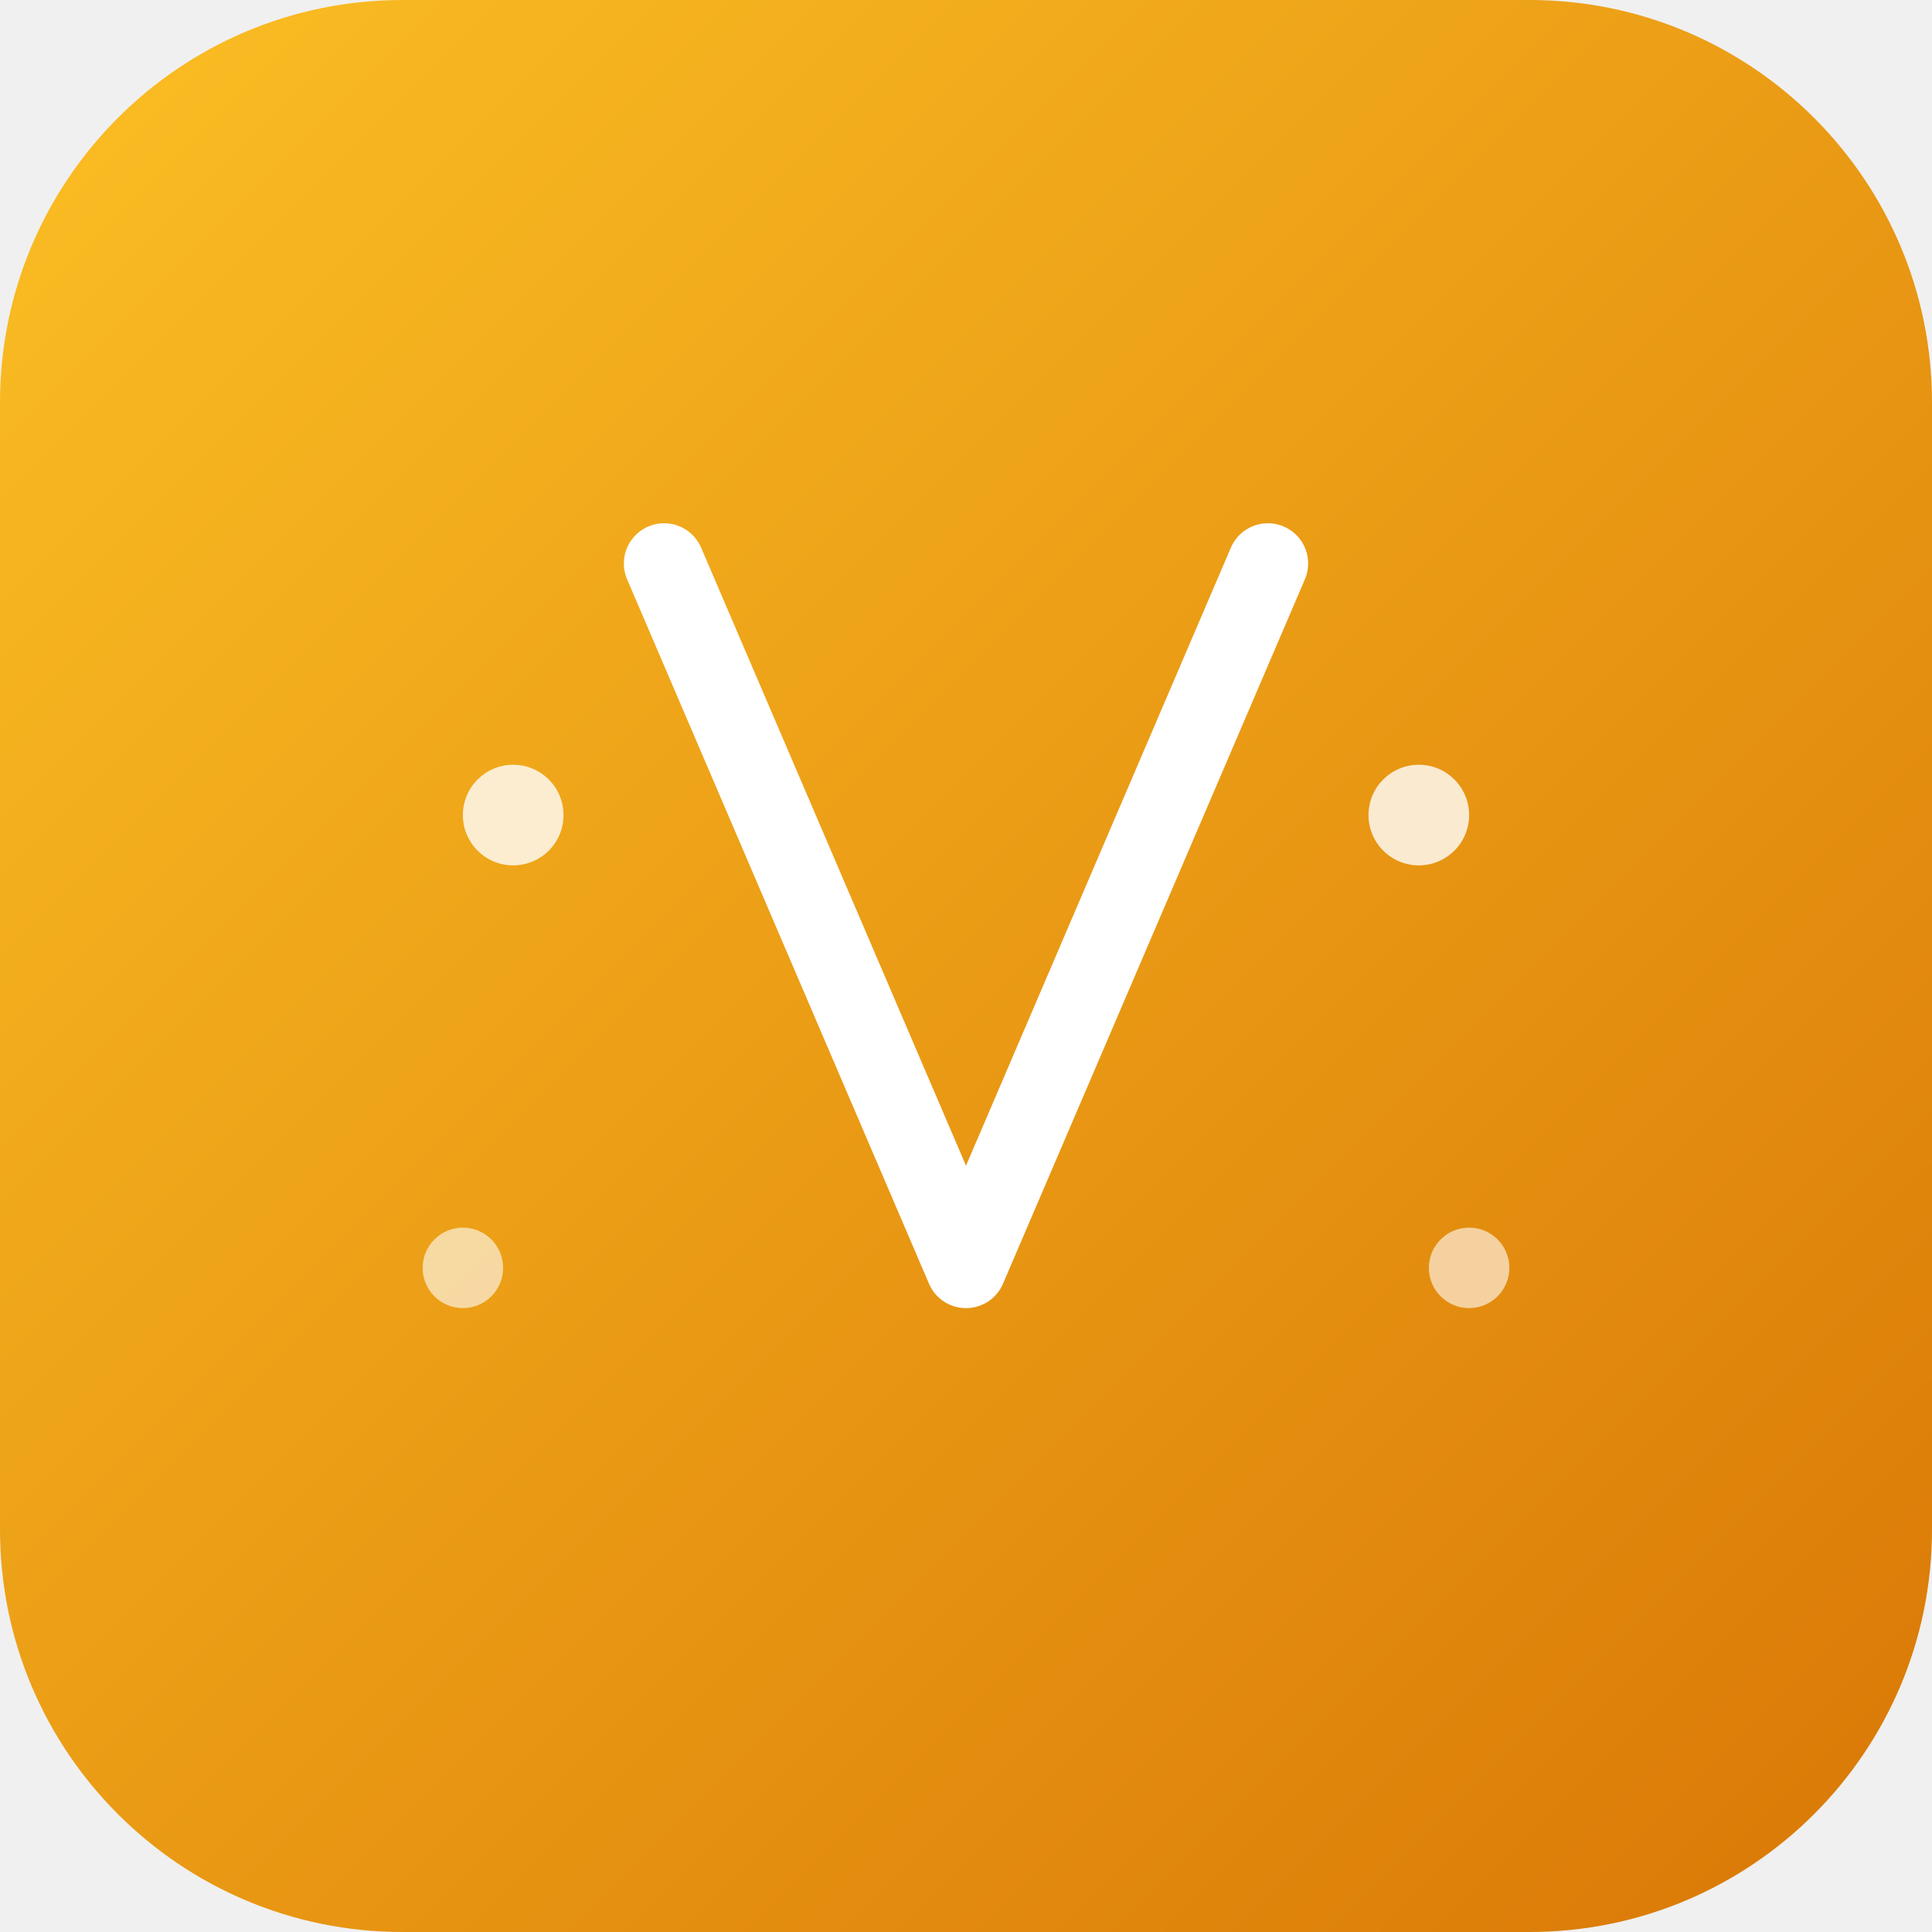
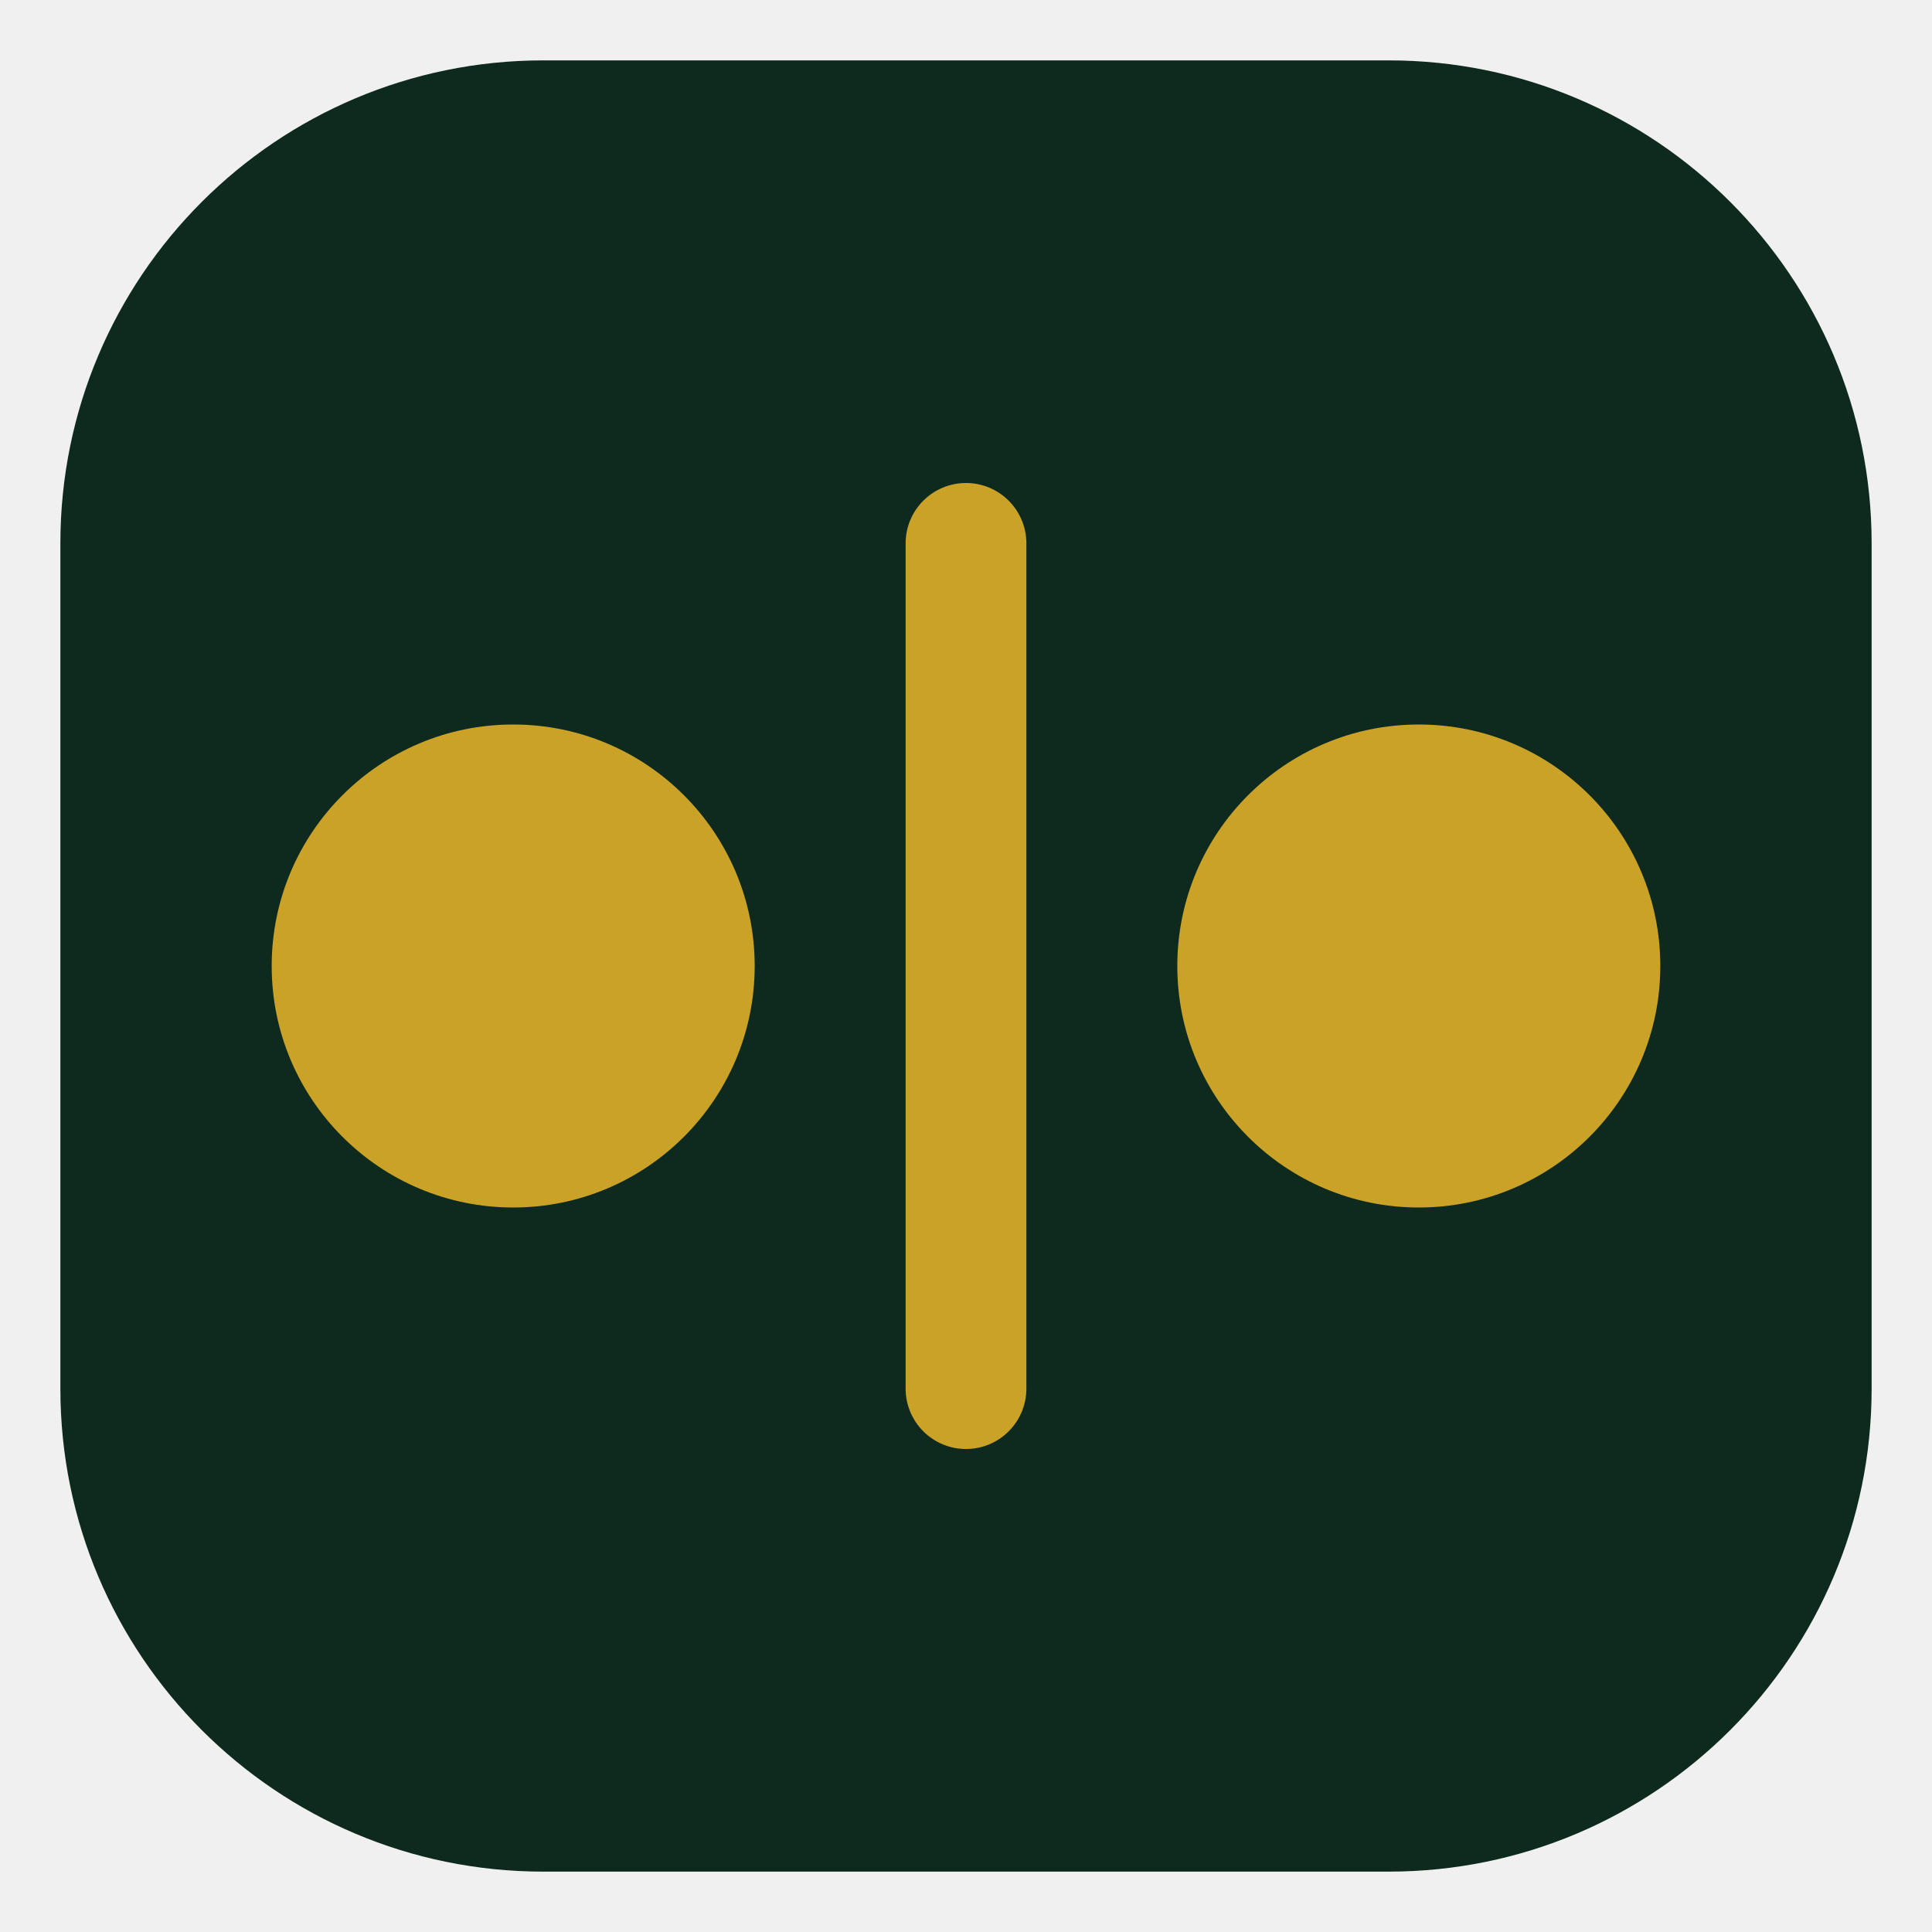
- <svg xmlns="http://www.w3.org/2000/svg" width="192" height="192" viewBox="0 0 192 192" fill="none">
-   <defs>
-     <linearGradient id="grad1" x1="0%" y1="0%" x2="100%" y2="100%">
-       <stop offset="0%" style="stop-color:#fbbf24;stop-opacity:1" />
-       <stop offset="100%" style="stop-color:#d97706;stop-opacity:1" />
-     </linearGradient>
-   </defs>
-   <rect width="192" height="192" rx="40" fill="url(#grad1)" />
-   <g transform="translate(96, 96)">
-     <path d="M -30 -40 L 0 30 L 30 -40" stroke="white" stroke-width="8" fill="none" stroke-linecap="round" stroke-linejoin="round" />
-     <circle cx="-45" cy="-15" r="5" fill="white" opacity="0.8" />
-     <circle cx="45" cy="-15" r="5" fill="white" opacity="0.8" />
-     <circle cx="-50" cy="30" r="4" fill="white" opacity="0.6" />
-     <circle cx="50" cy="30" r="4" fill="white" opacity="0.6" />
-   </g>
+ <svg xmlns="http://www.w3.org/2000/svg" width="192" height="192" viewBox="0 0 64 64">
+   <rect x="2" y="2" width="60" height="60" rx="16" fill="#0E2A1F" />
+   <rect x="30" y="16" width="4" height="32" rx="2" fill="#C9A227" />
+   <circle cx="17" cy="32" r="8" fill="#C9A227" />
+   <circle cx="47" cy="32" r="8" fill="#C9A227" />
</svg>
